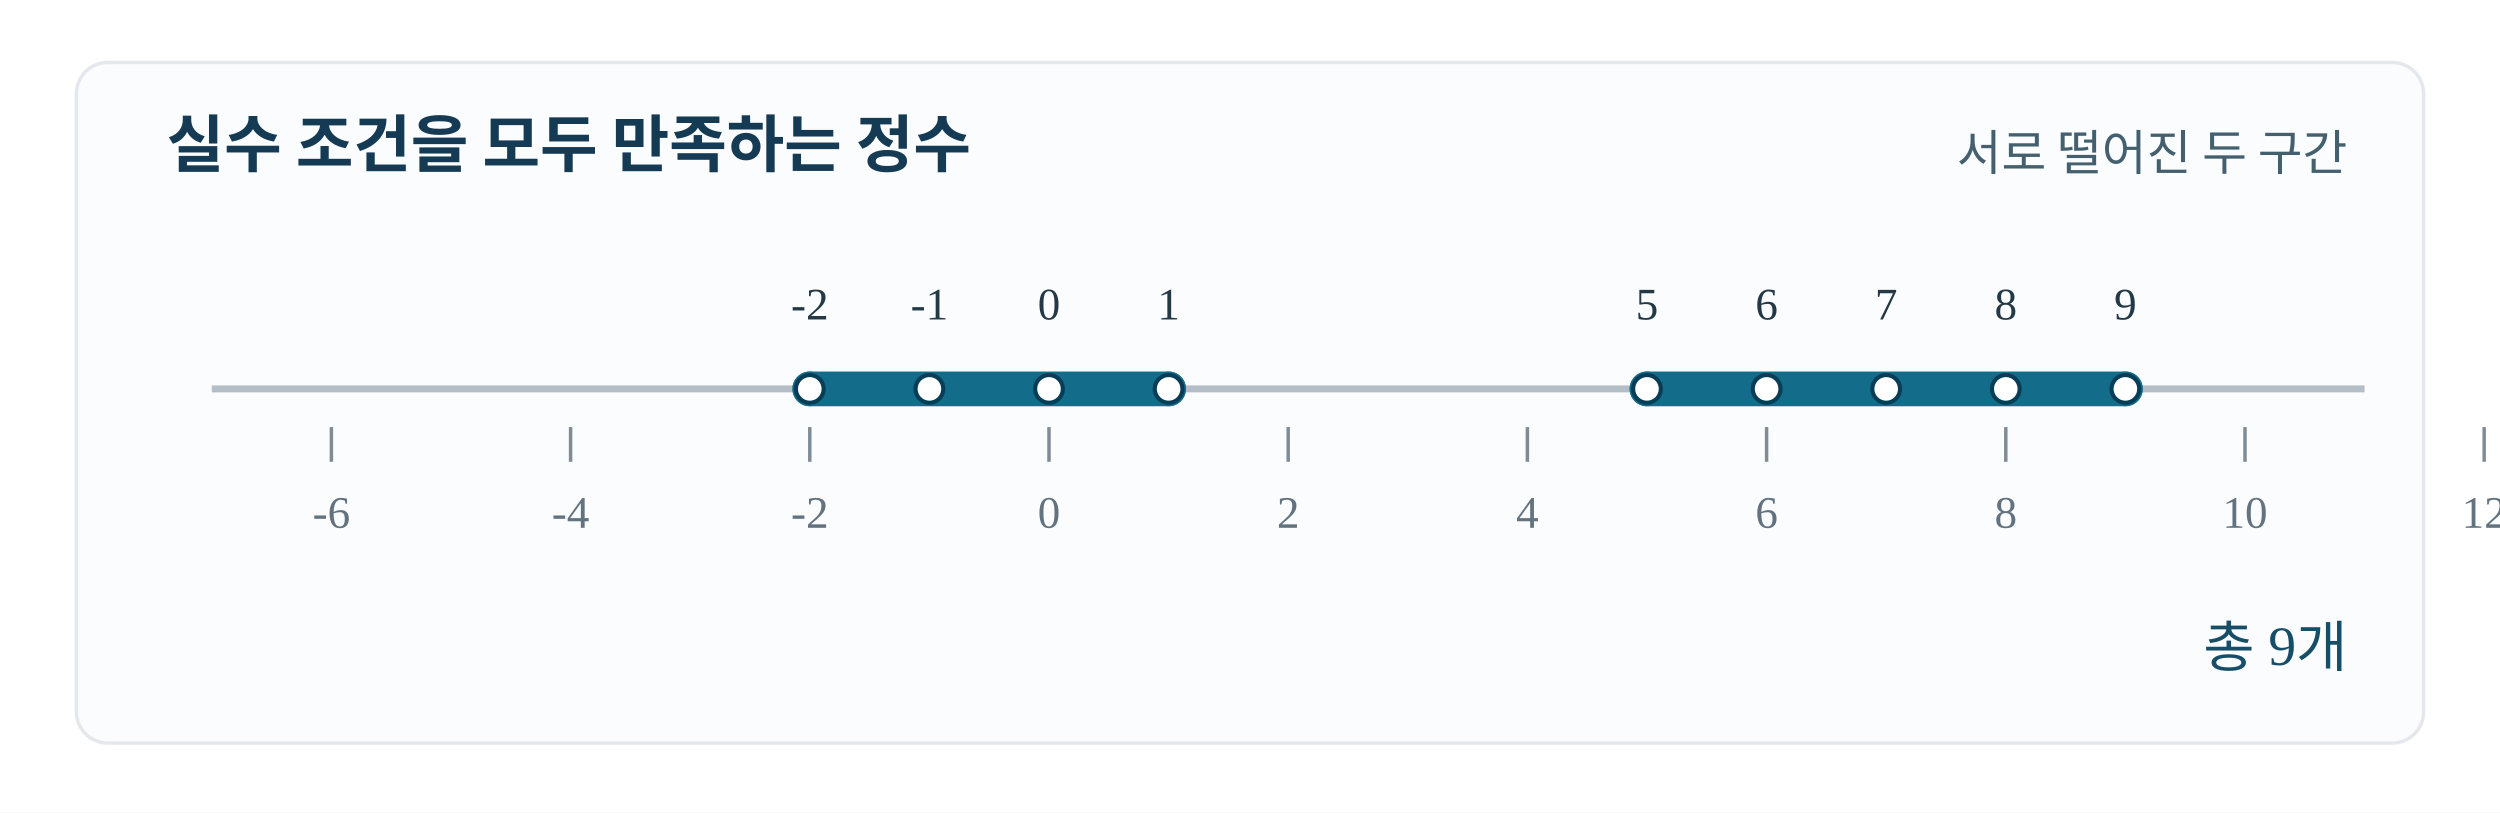
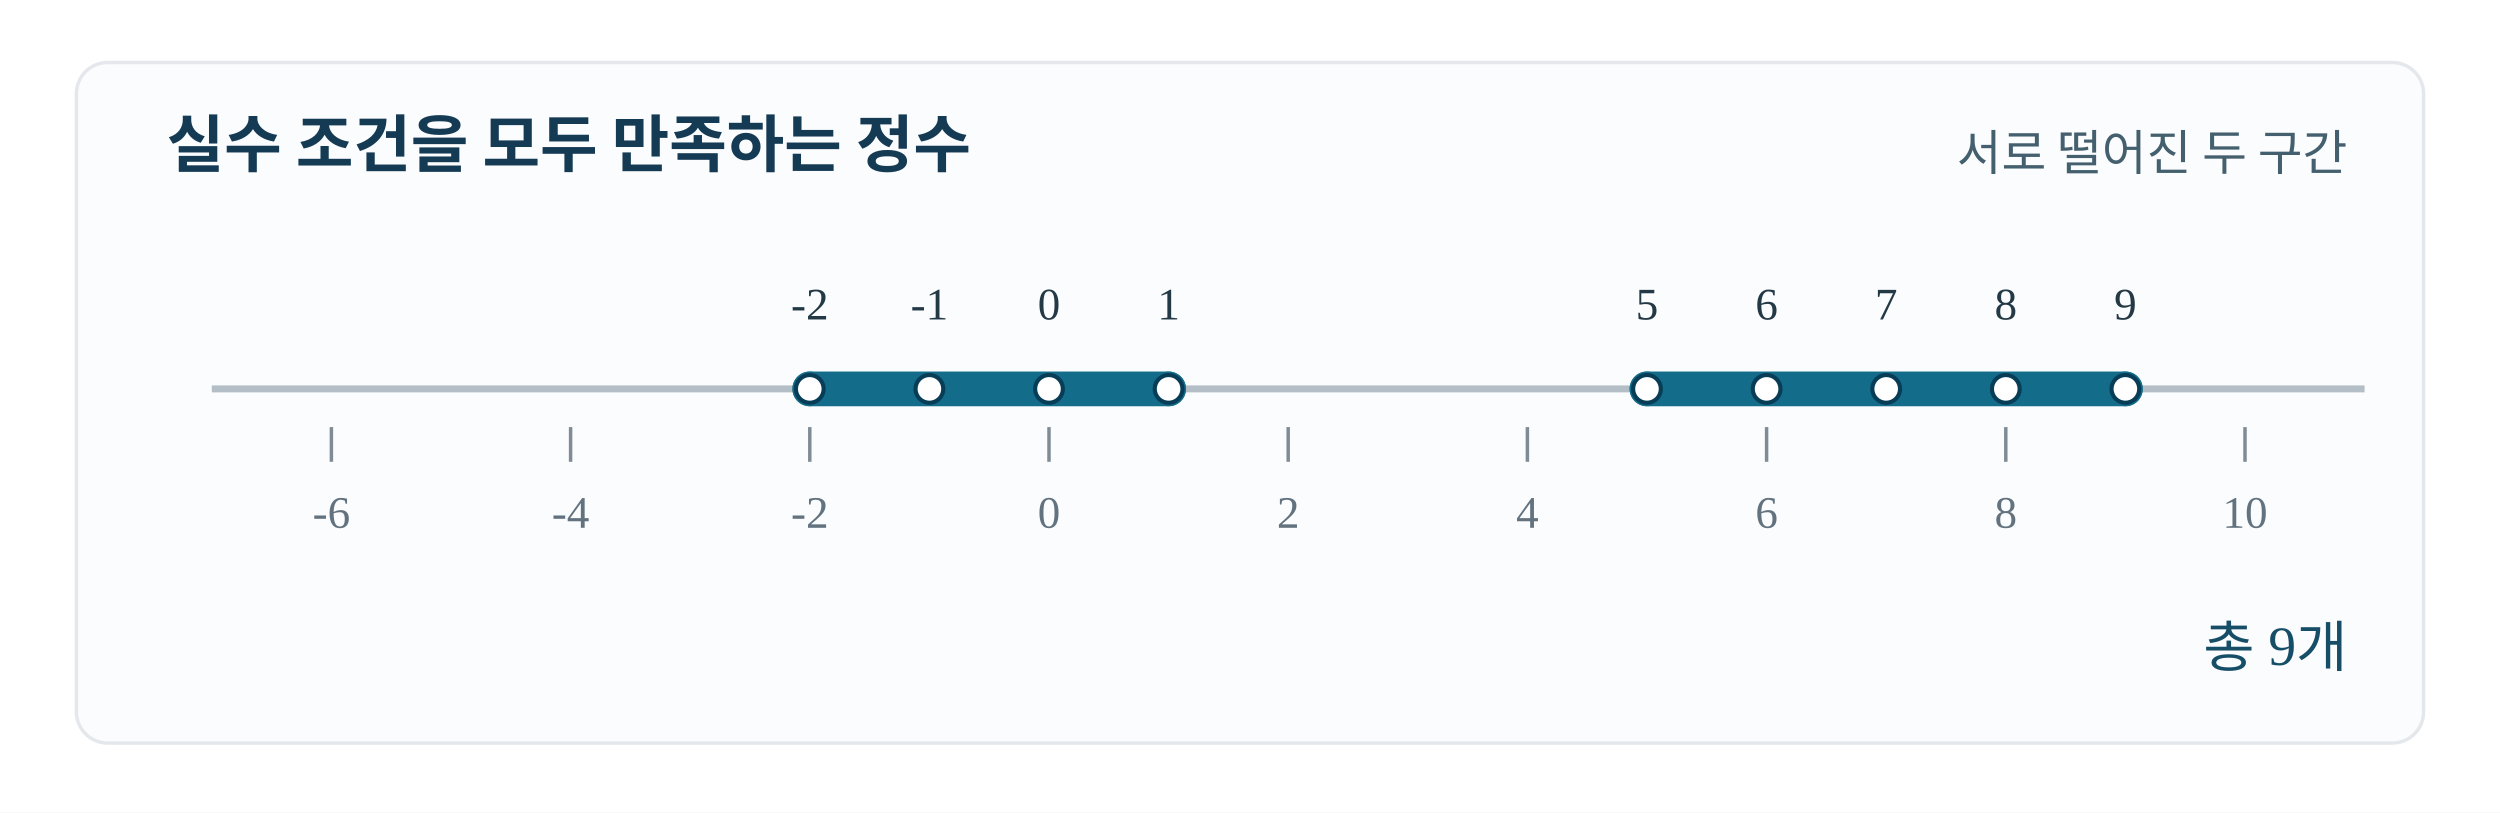
<svg xmlns="http://www.w3.org/2000/svg" width="720" height="234" viewBox="0 0 720 234" role="img" aria-labelledby="title desc">
  <rect width="720" height="234" fill="#ffffff" />
  <rect x="22" y="18" width="676" height="196" rx="9" fill="#fbfcfd" stroke="#e4e8ec" />
  <text x="48" y="48" font-size="18" font-weight="bold" fill="#143a54">실수 조건을 모두 만족하는 정수</text>
  <text x="676" y="49" font-size="14" text-anchor="end" fill="#44606e">서로 떨어진 두 구간</text>
  <line x1="61" y1="112" x2="681" y2="112" stroke="#b3bec7" stroke-width="2" />
  <line x1="233.22" y1="112" x2="336.56" y2="112" stroke="#136d8a" stroke-width="10" stroke-linecap="round" />
  <circle cx="233.22" cy="112" r="5" fill="#136d8a" />
  <circle cx="336.56" cy="112" r="5" fill="#136d8a" />
  <line x1="474.33" y1="112" x2="612.11" y2="112" stroke="#136d8a" stroke-width="10" stroke-linecap="round" />
  <circle cx="474.33" cy="112" r="5" fill="#136d8a" />
  <circle cx="612.11" cy="112" r="5" fill="#136d8a" />
  <circle cx="233.22" cy="112" r="4" fill="#ffffff" stroke="#073d56" stroke-width="1.2" />
  <text x="233.22" y="92" font-size="13" text-anchor="middle" fill="#243946">-2</text>
  <circle cx="267.67" cy="112" r="4" fill="#ffffff" stroke="#073d56" stroke-width="1.2" />
  <text x="267.67" y="92" font-size="13" text-anchor="middle" fill="#243946">-1</text>
  <circle cx="302.11" cy="112" r="4" fill="#ffffff" stroke="#073d56" stroke-width="1.2" />
  <text x="302.11" y="92" font-size="13" text-anchor="middle" fill="#243946">0</text>
  <circle cx="336.56" cy="112" r="4" fill="#ffffff" stroke="#073d56" stroke-width="1.2" />
  <text x="336.56" y="92" font-size="13" text-anchor="middle" fill="#243946">1</text>
  <circle cx="474.33" cy="112" r="4" fill="#ffffff" stroke="#073d56" stroke-width="1.2" />
  <text x="474.33" y="92" font-size="13" text-anchor="middle" fill="#243946">5</text>
  <circle cx="508.78" cy="112" r="4" fill="#ffffff" stroke="#073d56" stroke-width="1.2" />
  <text x="508.78" y="92" font-size="13" text-anchor="middle" fill="#243946">6</text>
  <circle cx="543.22" cy="112" r="4" fill="#ffffff" stroke="#073d56" stroke-width="1.2" />
  <text x="543.22" y="92" font-size="13" text-anchor="middle" fill="#243946">7</text>
  <circle cx="577.67" cy="112" r="4" fill="#ffffff" stroke="#073d56" stroke-width="1.2" />
  <text x="577.67" y="92" font-size="13" text-anchor="middle" fill="#243946">8</text>
  <circle cx="612.11" cy="112" r="4" fill="#ffffff" stroke="#073d56" stroke-width="1.2" />
  <text x="612.11" y="92" font-size="13" text-anchor="middle" fill="#243946">9</text>
  <line x1="95.44" y1="123" x2="95.44" y2="133" stroke="#7f8b95" />
  <text x="95.44" y="152" text-anchor="middle" font-size="13" fill="#62727f">-6</text>
  <line x1="164.33" y1="123" x2="164.33" y2="133" stroke="#7f8b95" />
  <text x="164.33" y="152" text-anchor="middle" font-size="13" fill="#62727f">-4</text>
  <line x1="233.22" y1="123" x2="233.22" y2="133" stroke="#7f8b95" />
  <text x="233.22" y="152" text-anchor="middle" font-size="13" fill="#62727f">-2</text>
  <line x1="302.11" y1="123" x2="302.11" y2="133" stroke="#7f8b95" />
  <text x="302.11" y="152" text-anchor="middle" font-size="13" fill="#62727f">0</text>
  <line x1="371" y1="123" x2="371" y2="133" stroke="#7f8b95" />
  <text x="371" y="152" text-anchor="middle" font-size="13" fill="#62727f">2</text>
  <line x1="439.89" y1="123" x2="439.89" y2="133" stroke="#7f8b95" />
  <text x="439.89" y="152" text-anchor="middle" font-size="13" fill="#62727f">4</text>
  <line x1="508.78" y1="123" x2="508.78" y2="133" stroke="#7f8b95" />
  <text x="508.78" y="152" text-anchor="middle" font-size="13" fill="#62727f">6</text>
  <line x1="577.67" y1="123" x2="577.67" y2="133" stroke="#7f8b95" />
  <text x="577.67" y="152" text-anchor="middle" font-size="13" fill="#62727f">8</text>
  <line x1="646.56" y1="123" x2="646.56" y2="133" stroke="#7f8b95" />
  <text x="646.56" y="152" text-anchor="middle" font-size="13" fill="#62727f">10</text>
-   <line x1="715.44" y1="123" x2="715.44" y2="133" stroke="#7f8b95" />
-   <text x="715.44" y="152" text-anchor="middle" font-size="13" fill="#62727f">12</text>
  <text x="676" y="192" text-anchor="end" font-size="16" fill="#164d67">총 9개</text>
</svg>
